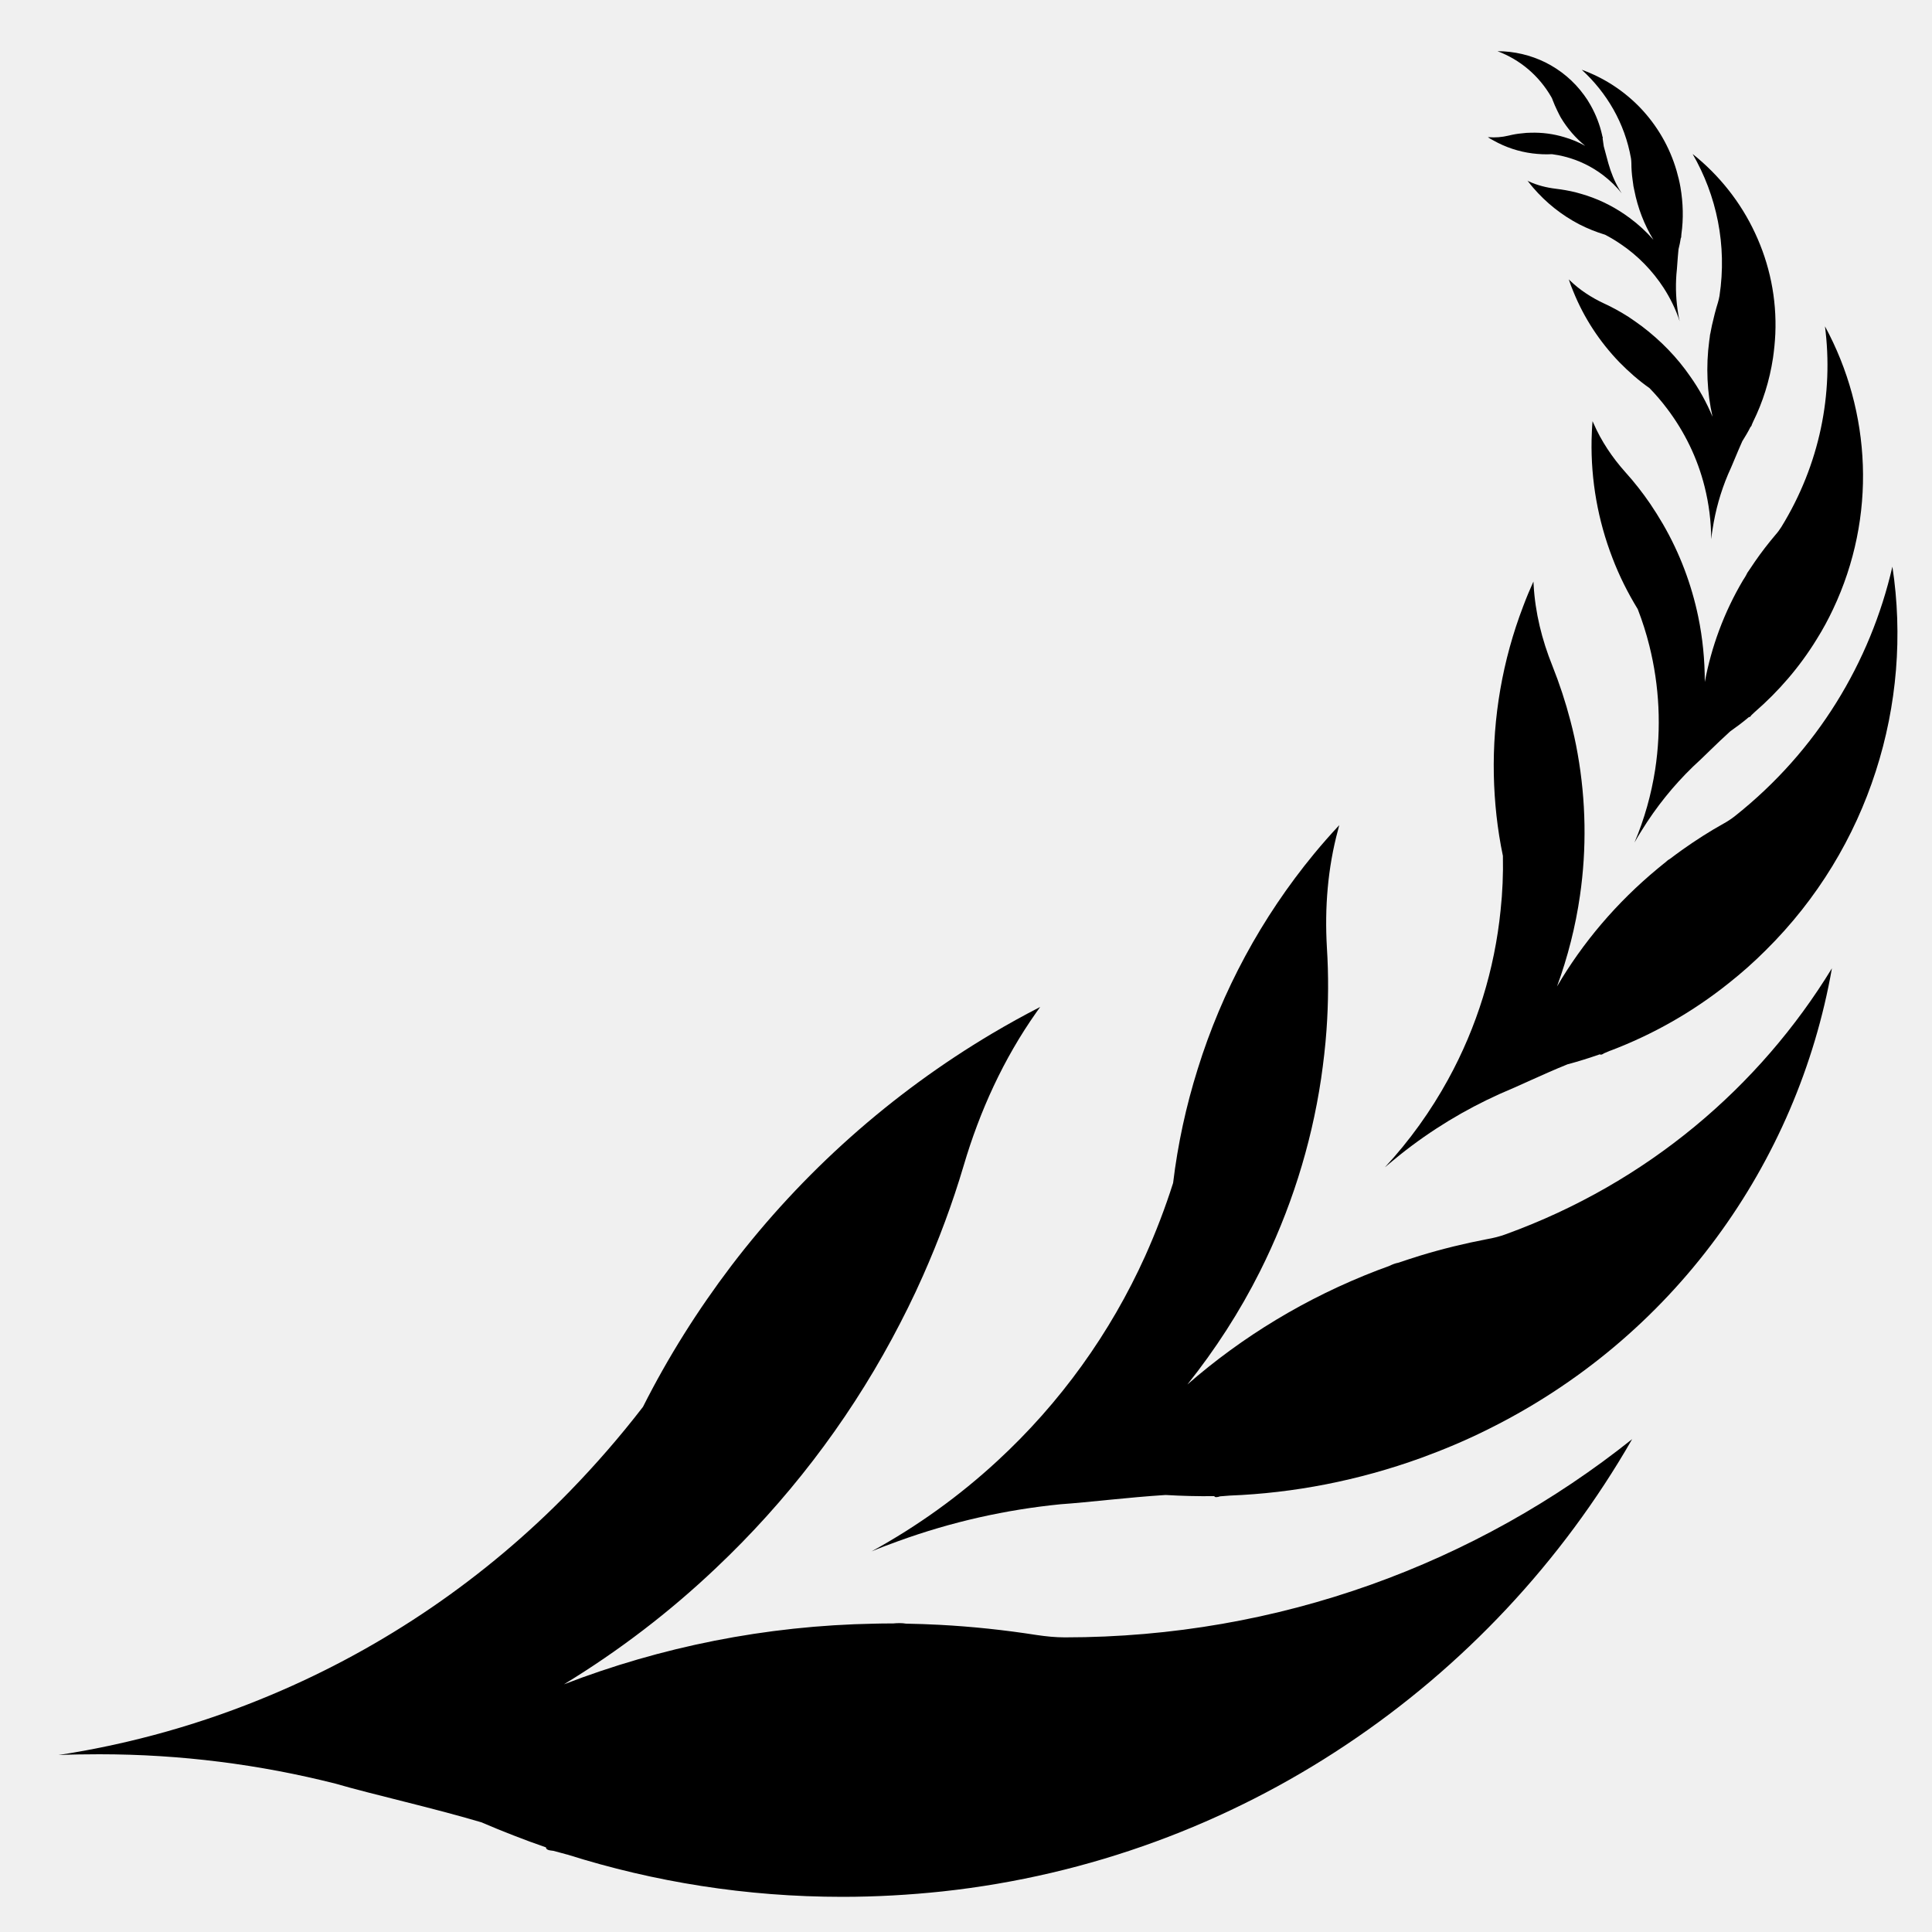
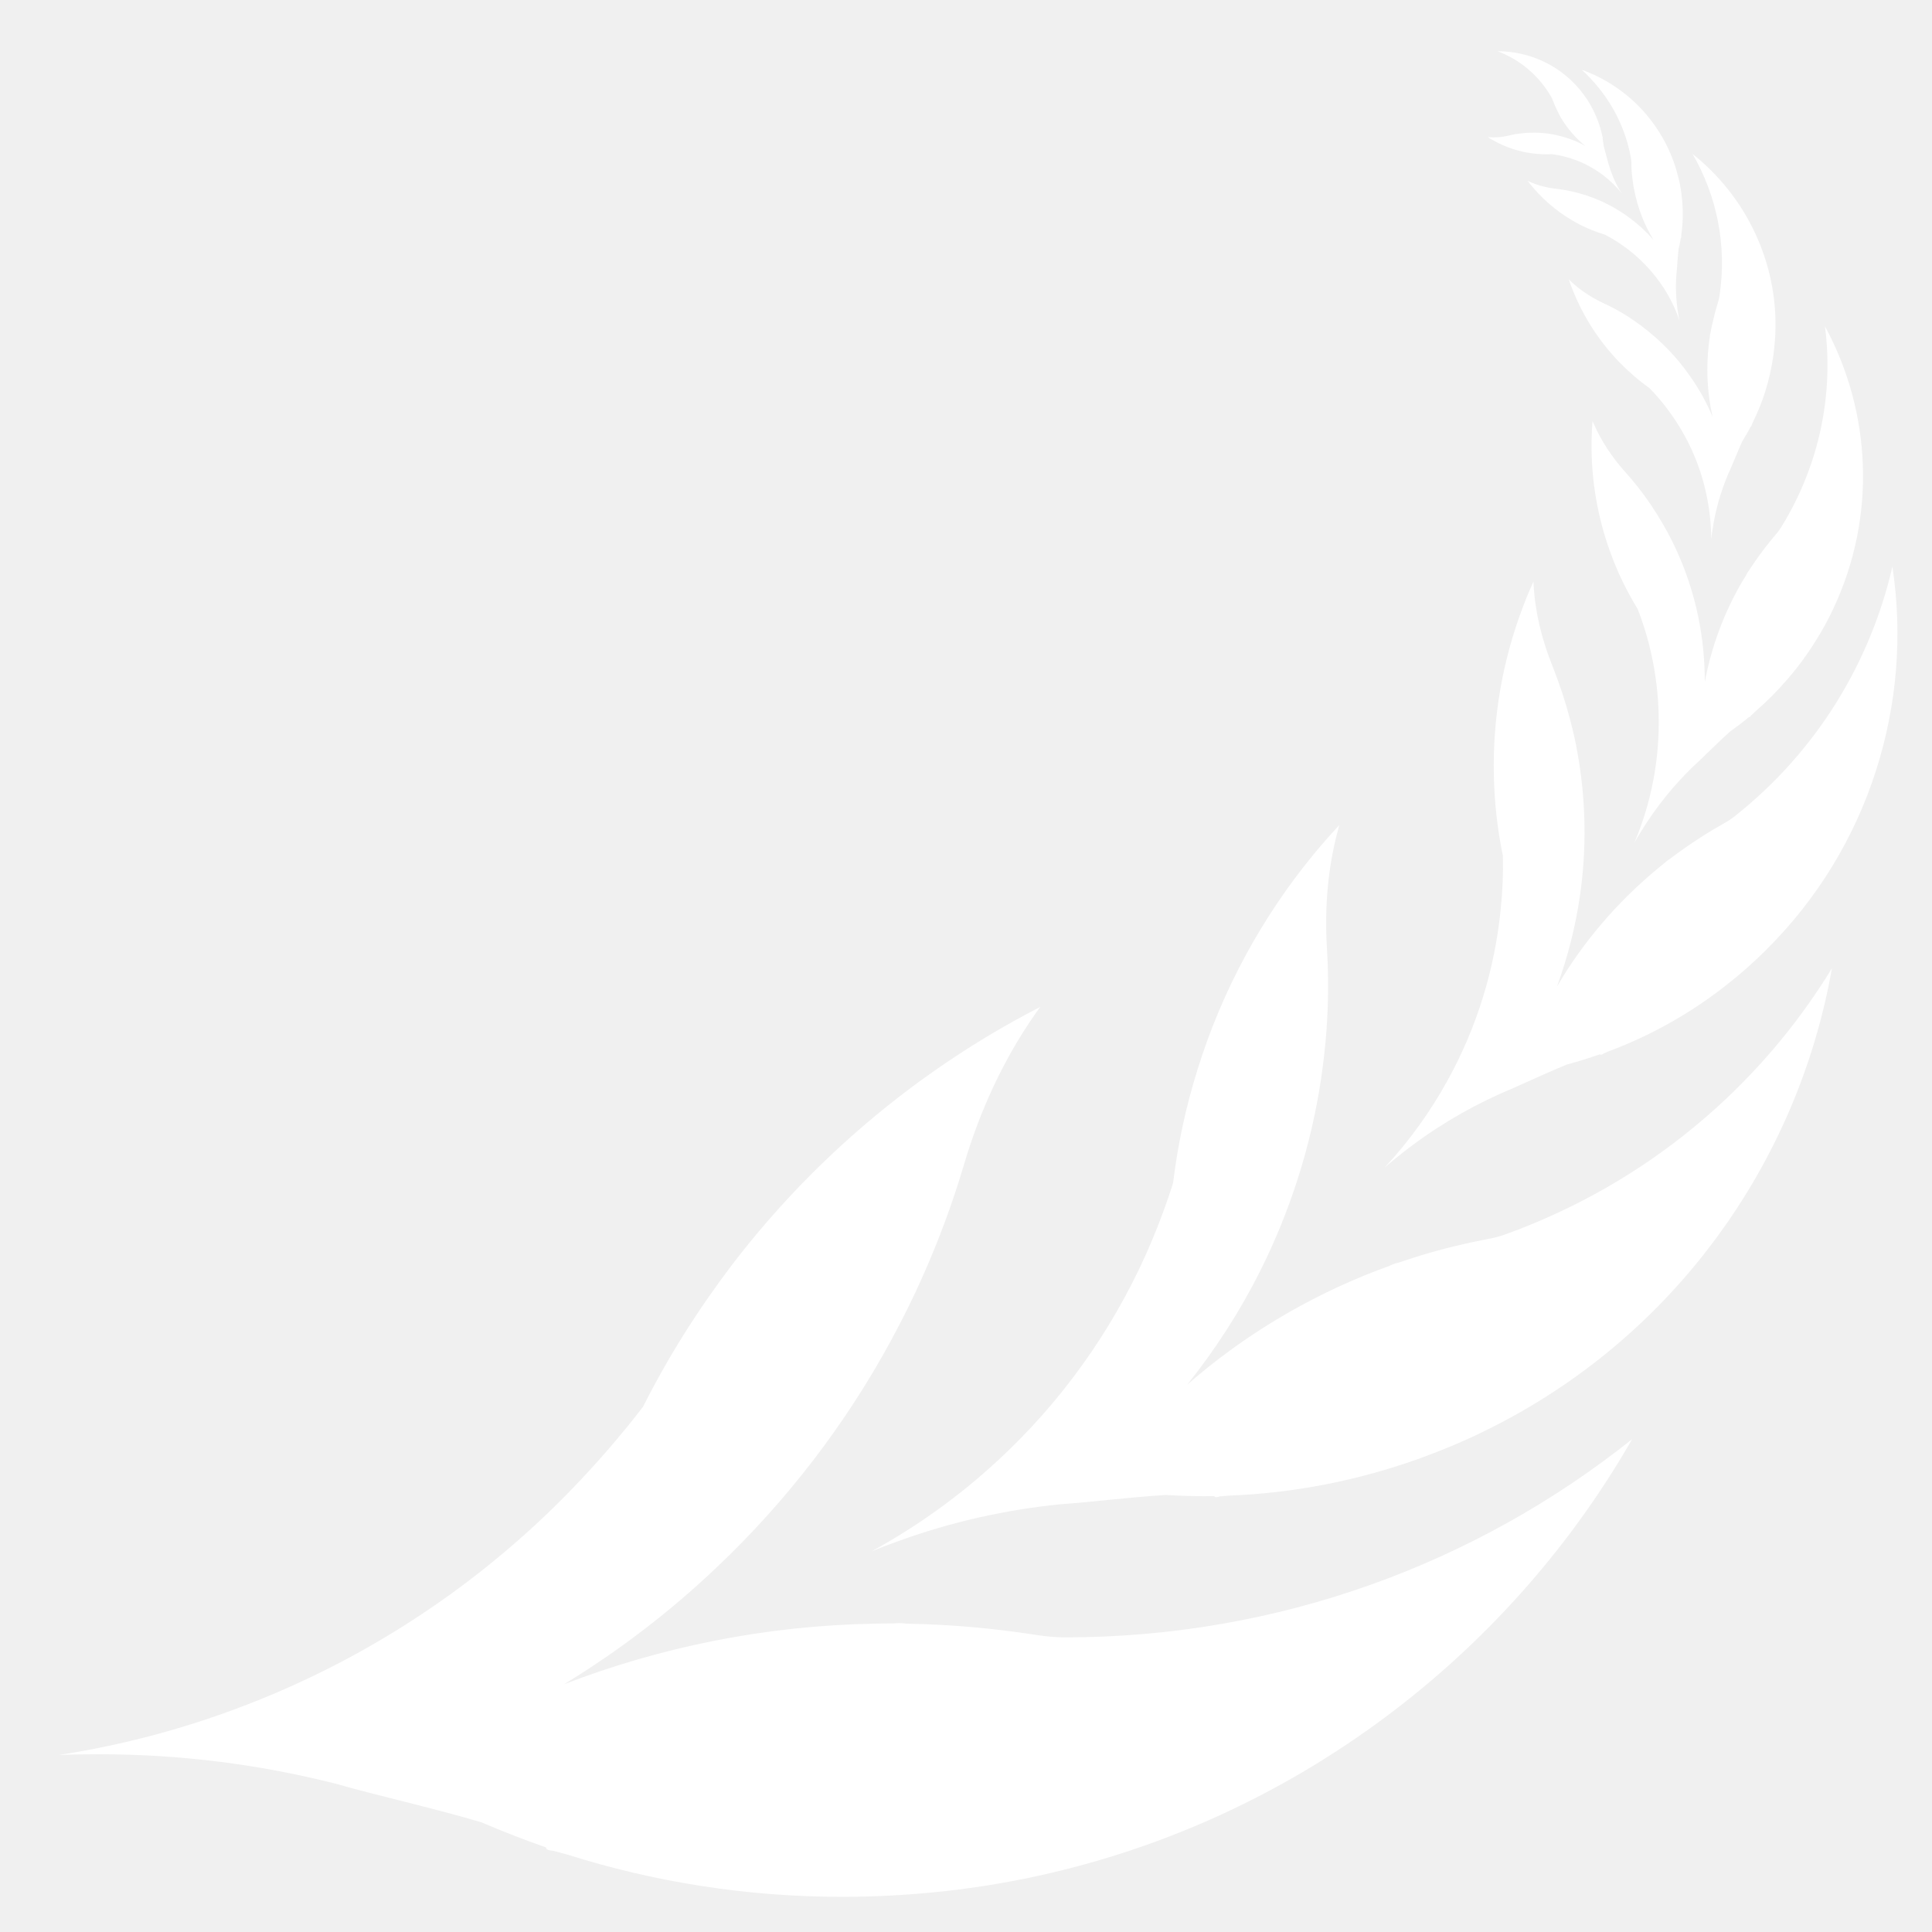
- <svg xmlns="http://www.w3.org/2000/svg" version="1.1" id="Layer_1" x="0px" y="0px" viewBox="0 0 1000 1000" style="enable-background:new 0 0 1000 1000;" xml:space="preserve">
+ <svg xmlns="http://www.w3.org/2000/svg" version="1.1" id="Layer_1" x="0px" y="0px" viewBox="0 0 1000 1000" style="width: 100%; fill: white; " xml:space="preserve">
  <style type="text/css">
	.st0{opacity:0.59;fill:#EA0000;}
	.st1{opacity:0.5;fill:#EA0000;}
	.st2{opacity:0.5;fill:none;stroke:#EA0000;stroke-width:4;stroke-linejoin:bevel;stroke-miterlimit:10;}
	.st3{fill:#EA0000;}
	.st4{opacity:0.8;fill:none;stroke:#EA0000;stroke-width:6;stroke-miterlimit:10;}
</style>
  <path d="M551.2,847.5C551.1,847.5,551.1,847.5,551.2,847.5c-4.9,0-9.7-0.5-14.5-1.2c-16.6-2.6-33.4-4.4-50.5-5.3  c-5.7-0.3-11.4-0.5-17.2-0.6c-2.3-0.4-4.6-0.3-6.8-0.1c-0.2,0-0.5,0-0.7,0c-2.9,0-5.8,0-8.7,0.1c-0.1-0.5-0.1-0.3,0,0  c-56.7,1-110.9,12.1-160.9,31.4c28.4-17.3,54.8-37.5,78.7-60.2c36.3-34.3,67.2-74.4,91.1-118.7c5.7-10.6,11.1-21.4,16-32.5  c8.2-18.5,15.3-37.5,21.1-57.1c8.3-28.2,20.6-55.2,37.6-79.3c0.7-0.9,1.3-1.9,2-2.8c-8.4,4.3-16.7,8.9-24.8,13.7  c-52.4,31.1-98.3,72-135.1,120.3c-17.3,22.8-32.7,47.2-45.7,73C321,743.5,308.4,758,295,771.8c-43.6,44.8-96.1,80.9-154.7,105.5  c-34.7,14.6-71.6,25.2-110,31.1c7-0.3,14-0.4,21.1-0.4c42.2,0,83.1,5.3,122.2,15.2c20,5.8,49.1,12.2,75.5,20  c11,4.7,22.2,9.1,33.5,13c0,0.3,0.1,0.6,0.3,0.8c0.4,0.4,1.2,0.7,2.1,0.8c0.5,0.1,1,0.1,1.5,0.2c2,0.5,5,1.4,7,1.9l0.1,0  c0,0,0,0,0,0c44.9,14.2,92.7,21.9,142.4,21.9c17.5,0,34.8-1,51.8-2.8c76.6-8.3,147.8-35.1,208.8-75.8  c60.8-40.5,111.7-94.7,148.2-158.3C764.3,809.1,662.2,847.5,551.2,847.5z" />
  <path d="M779.5,638.8C779.4,638.8,779.4,638.8,779.5,638.8c-3.2,1.2-6.5,2-9.9,2.6c-11.5,2.2-23,5-34.5,8.5  c-3.8,1.2-7.6,2.4-11.4,3.7c-1.6,0.3-3.1,0.9-4.5,1.6c-0.2,0.1-0.3,0.1-0.5,0.2c-1.9,0.7-3.8,1.4-5.7,2.1c-0.2-0.3-0.1-0.2,0,0  c-37,14.2-70.1,34.4-98.4,59.1c14.5-18.2,27.1-37.7,37.5-58.4c15.7-31.3,26.5-65,31.7-99.9c1.2-8.3,2.2-16.7,2.8-25.2  c1-14.1,1.1-28.3,0.2-42.6c-1.2-20.6,0.4-41.2,5.8-61.1c0.2-0.8,0.4-1.6,0.6-2.3c-4.5,4.8-8.9,9.8-13.1,14.9  c-27.1,32.9-47.6,70.8-60.2,111.4c-6,19.1-10.3,38.9-12.7,58.9c-4.1,12.9-8.9,25.4-14.4,37.7c-18,39.9-44,76.2-76.7,106.3  c-19.4,17.9-41.1,33.6-65,46.7c4.5-1.9,9.1-3.6,13.8-5.3c27.8-10.1,55.9-16.3,84-19.1c14.5-1,35.2-3.6,54.4-4.8  c8.4,0.5,16.8,0.7,25.2,0.6c0.1,0.2,0.2,0.3,0.4,0.4c0.4,0.2,0.9,0.1,1.6,0c0.3-0.1,0.7-0.2,1-0.3c1.4-0.1,3.6-0.3,5.1-0.4l0.1,0  c0,0,0,0,0,0c32.9-1.3,66.3-7.7,98.9-19.5c11.5-4.2,22.7-8.9,33.4-14.2c48.5-23.8,88.9-58.3,119.4-99.7  c30.4-41.2,50.9-89,59.8-139.5C910.6,562.7,852.5,612.3,779.5,638.8z" />
  <path d="M898,422.4C898,422.4,898,422.4,898,422.4c-1.9,1.5-3.9,2.8-5.9,3.9c-7.2,4-14.2,8.5-21,13.3c-2.3,1.6-4.5,3.3-6.8,5  c-1,0.5-1.8,1.3-2.6,2c-0.1,0.1-0.2,0.1-0.3,0.2c-1.1,0.9-2.2,1.8-3.3,2.7c-0.2-0.2-0.1-0.1,0,0c-21.4,17.7-38.9,38.4-52.2,61.1  c5.6-15.3,9.6-31.1,11.9-47.1c3.5-24.2,3.1-49-1.2-73.3c-1-5.8-2.3-11.6-3.8-17.3c-2.5-9.6-5.6-19-9.3-28.3  c-5.4-13.4-8.9-27.5-9.7-41.9c0-0.6-0.1-1.1-0.1-1.7c-1.9,4.2-3.7,8.5-5.3,12.8c-10.7,27.9-15.8,57.6-15.2,87.3  c0.3,14,1.8,28.1,4.7,41.9c0.2,9.4-0.2,18.9-1.2,28.2c-3.1,30.5-12.2,60.3-27.2,87.6c-8.9,16.2-19.8,31.5-32.7,45.4  c2.6-2.2,5.3-4.4,8-6.6c16.2-12.9,33.5-23.3,51.5-31.4c9.4-3.9,22.6-10.3,35-15.3c5.7-1.5,11.3-3.3,16.8-5.2  c0.1,0.1,0.2,0.2,0.4,0.2c0.3,0,0.7-0.1,1.1-0.3c0.2-0.1,0.4-0.3,0.6-0.4c0.9-0.4,2.3-1,3.3-1.4l0.1,0c0,0,0,0,0,0  c21.6-8.2,42.3-19.8,61.3-35c6.7-5.3,13.1-11,19-16.9c26.9-26.6,46-58.5,57-92.7c11-34.1,14-70.4,8.6-105.9  C968.1,342.7,940.6,388.6,898,422.4z" />
  <path d="M922,272.8C922,272.8,922,272.8,922,272.8c-0.9,1.4-1.9,2.8-3,4c-3.7,4.4-7.3,9-10.6,13.8c-1.1,1.6-2.2,3.2-3.3,4.9  c-0.5,0.6-0.9,1.3-1.2,2c0,0.1-0.1,0.1-0.1,0.2c-0.5,0.9-1,1.7-1.6,2.6c-0.2-0.1-0.1,0,0,0c-9.9,16.7-16.4,34.6-19.8,52.7  c0-11.4-1.1-22.7-3.4-33.8c-3.5-16.8-9.6-33-18.3-48c-2.1-3.6-4.3-7.1-6.6-10.5c-3.9-5.7-8.2-11.2-12.9-16.4  c-6.7-7.5-12.4-16-16.4-25.2c-0.2-0.4-0.3-0.7-0.5-1.1c-0.3,3.2-0.4,6.5-0.5,9.7c-0.4,20.9,3.3,41.7,10.8,61.1  c3.5,9.2,7.9,18,13.1,26.5c2.4,6.2,4.4,12.5,6,18.9c5.2,20.8,6.3,42.6,3,64.2c-2,12.8-5.5,25.4-10.7,37.7c1.2-2.1,2.4-4.2,3.7-6.2  c7.6-12.3,16.5-23.3,26.4-32.9c5.3-4.8,12.4-12.1,19.4-18.4c3.4-2.4,6.6-4.8,9.8-7.5c0.1,0.1,0.2,0.1,0.3,0c0.2,0,0.4-0.2,0.6-0.5  c0.1-0.1,0.2-0.3,0.3-0.4c0.5-0.5,1.3-1.2,1.8-1.7l0,0c0,0,0,0,0,0c12.2-10.6,23.1-23.1,32-37.6c3.2-5.1,6-10.3,8.5-15.6  c11.3-23.9,16.3-49.5,15.4-74.6c-0.9-25.1-7.6-49.7-19.6-71.8C949.1,203.6,942,240.3,922,272.8z" />
  <path d="M890,153.2C890,153.2,890,153.2,890,153.2c-0.2,1.2-0.5,2.3-0.8,3.4c-1.2,3.8-2.2,7.8-3.1,11.8c-0.3,1.3-0.5,2.7-0.8,4.1  c-0.2,0.5-0.2,1.1-0.3,1.6c0,0.1,0,0.1,0,0.2c-0.1,0.7-0.2,1.4-0.3,2.1c-0.1,0-0.1,0,0,0c-1.8,13.5-1.1,26.8,1.7,39.3  c-3.1-7.4-6.9-14.3-11.5-20.8c-6.8-9.9-15.3-18.6-24.9-25.9c-2.3-1.7-4.7-3.4-7.1-5c-4.1-2.6-8.4-5-12.8-7  c-6.4-3-12.4-6.9-17.5-11.8c-0.2-0.2-0.4-0.4-0.6-0.6c0.7,2.2,1.5,4.3,2.4,6.4c5.5,13.6,13.6,25.9,23.7,36.4  c4.8,4.9,10,9.5,15.7,13.5c3.2,3.3,6.2,6.8,9,10.5c9.1,12,15.8,25.7,19.5,40.5c2.2,8.8,3.4,17.9,3.4,27.2c0.2-1.7,0.4-3.3,0.7-5  c1.5-10,4.2-19.5,8-28.5c2.1-4.5,4.7-11.2,7.4-17.2c1.5-2.4,3-4.9,4.3-7.5c0.1,0,0.1,0,0.2-0.1c0.1-0.1,0.2-0.3,0.3-0.5  c0-0.1,0.1-0.2,0.1-0.4c0.2-0.4,0.5-1.1,0.7-1.6l0,0c0,0,0,0,0,0c5-10.1,8.5-21.2,10.3-33c0.6-4.2,1-8.3,1.2-12.4  c0.8-18.5-3-36.3-10.5-52.3c-7.4-15.9-18.5-29.9-32.3-40.9C888.5,101.2,894,126.8,890,153.2z" />
  <path d="M844.2,82C844.2,82,844.2,82,844.2,82c0.1,0.8,0.2,1.6,0.2,2.4c0,2.8,0.2,5.7,0.6,8.5c0.1,1,0.3,1.9,0.4,2.9  c0,0.4,0.1,0.8,0.2,1.1c0,0,0,0.1,0,0.1c0.1,0.5,0.2,1,0.3,1.4c-0.1,0,0,0,0,0c1.8,9.3,5.2,18,9.9,25.7c-3.7-4.2-7.8-8-12.3-11.3  c-6.7-5-14.3-9-22.3-11.6c-1.9-0.6-3.9-1.2-5.8-1.7c-3.3-0.8-6.7-1.4-10.1-1.8c-4.9-0.6-9.7-1.8-14.2-3.9c-0.2-0.1-0.4-0.2-0.5-0.3  c1,1.3,2,2.5,3,3.7c6.7,7.8,14.8,14.2,23.8,18.9c4.3,2.2,8.8,4,13.4,5.4c2.9,1.5,5.7,3.2,8.3,5c8.7,5.9,16.2,13.6,22,22.5  c3.4,5.3,6.3,11.1,8.3,17.3c-0.3-1.1-0.5-2.3-0.7-3.5c-1.2-7-1.5-13.9-1-20.7c0.4-3.5,0.6-8.5,1.1-13.1c0.5-2,0.9-3.9,1.2-5.9  c0.1,0,0.1,0,0.1-0.1c0.1-0.1,0.1-0.2,0.1-0.4c0-0.1,0-0.2,0-0.3c0-0.3,0.1-0.9,0.1-1.2l0,0c0,0,0,0,0,0c1.1-7.8,0.9-16-0.5-24.2  c-0.5-2.9-1.2-5.7-2-8.5c-3.6-12.4-10.1-23.4-18.6-32.4c-8.5-8.9-18.9-15.7-30.5-19.9C831.6,47.9,841,63.7,844.2,82z" />
  <path d="M803,50.3C803,50.3,803,50.3,803,50.3c0.3,0.5,0.5,1,0.7,1.6c0.7,1.8,1.5,3.7,2.4,5.5c0.3,0.6,0.6,1.2,0.9,1.8  c0.1,0.3,0.2,0.5,0.4,0.7c0,0,0,0,0,0.1c0.2,0.3,0.3,0.6,0.5,0.9c-0.1,0,0,0,0,0c3.4,5.7,7.7,10.6,12.6,14.6  c-3.4-1.9-7-3.4-10.8-4.5c-5.6-1.7-11.5-2.5-17.5-2.3c-1.4,0-2.8,0.1-4.3,0.3c-2.4,0.2-4.7,0.6-7.1,1.2c-3.4,0.8-6.8,1.1-10.3,0.8  c-0.1,0-0.3,0-0.4,0c0.9,0.6,1.9,1.2,2.9,1.7c6.2,3.5,13.1,5.8,20.2,6.7c3.3,0.4,6.7,0.6,10.1,0.4c2.2,0.3,4.5,0.7,6.7,1.3  c7.1,1.8,13.9,5.1,19.8,9.6c3.5,2.7,6.8,5.8,9.6,9.4c-0.4-0.7-0.9-1.4-1.3-2.1c-2.5-4.3-4.3-8.8-5.6-13.4c-0.6-2.4-1.6-5.7-2.4-8.9  c-0.2-1.4-0.4-2.8-0.6-4.2c0,0,0.1,0,0.1-0.1c0-0.1,0-0.2,0-0.3c0-0.1,0-0.1-0.1-0.2c-0.1-0.2-0.2-0.6-0.2-0.8l0,0c0,0,0,0,0,0  c-1.2-5.4-3.2-10.7-6.1-15.8c-1-1.8-2.1-3.5-3.3-5.1c-5.3-7.3-12.2-13-20-16.9c-7.7-3.8-16.2-5.8-24.8-5.8  C786.6,30.8,796.5,39,803,50.3z" />
</svg>
